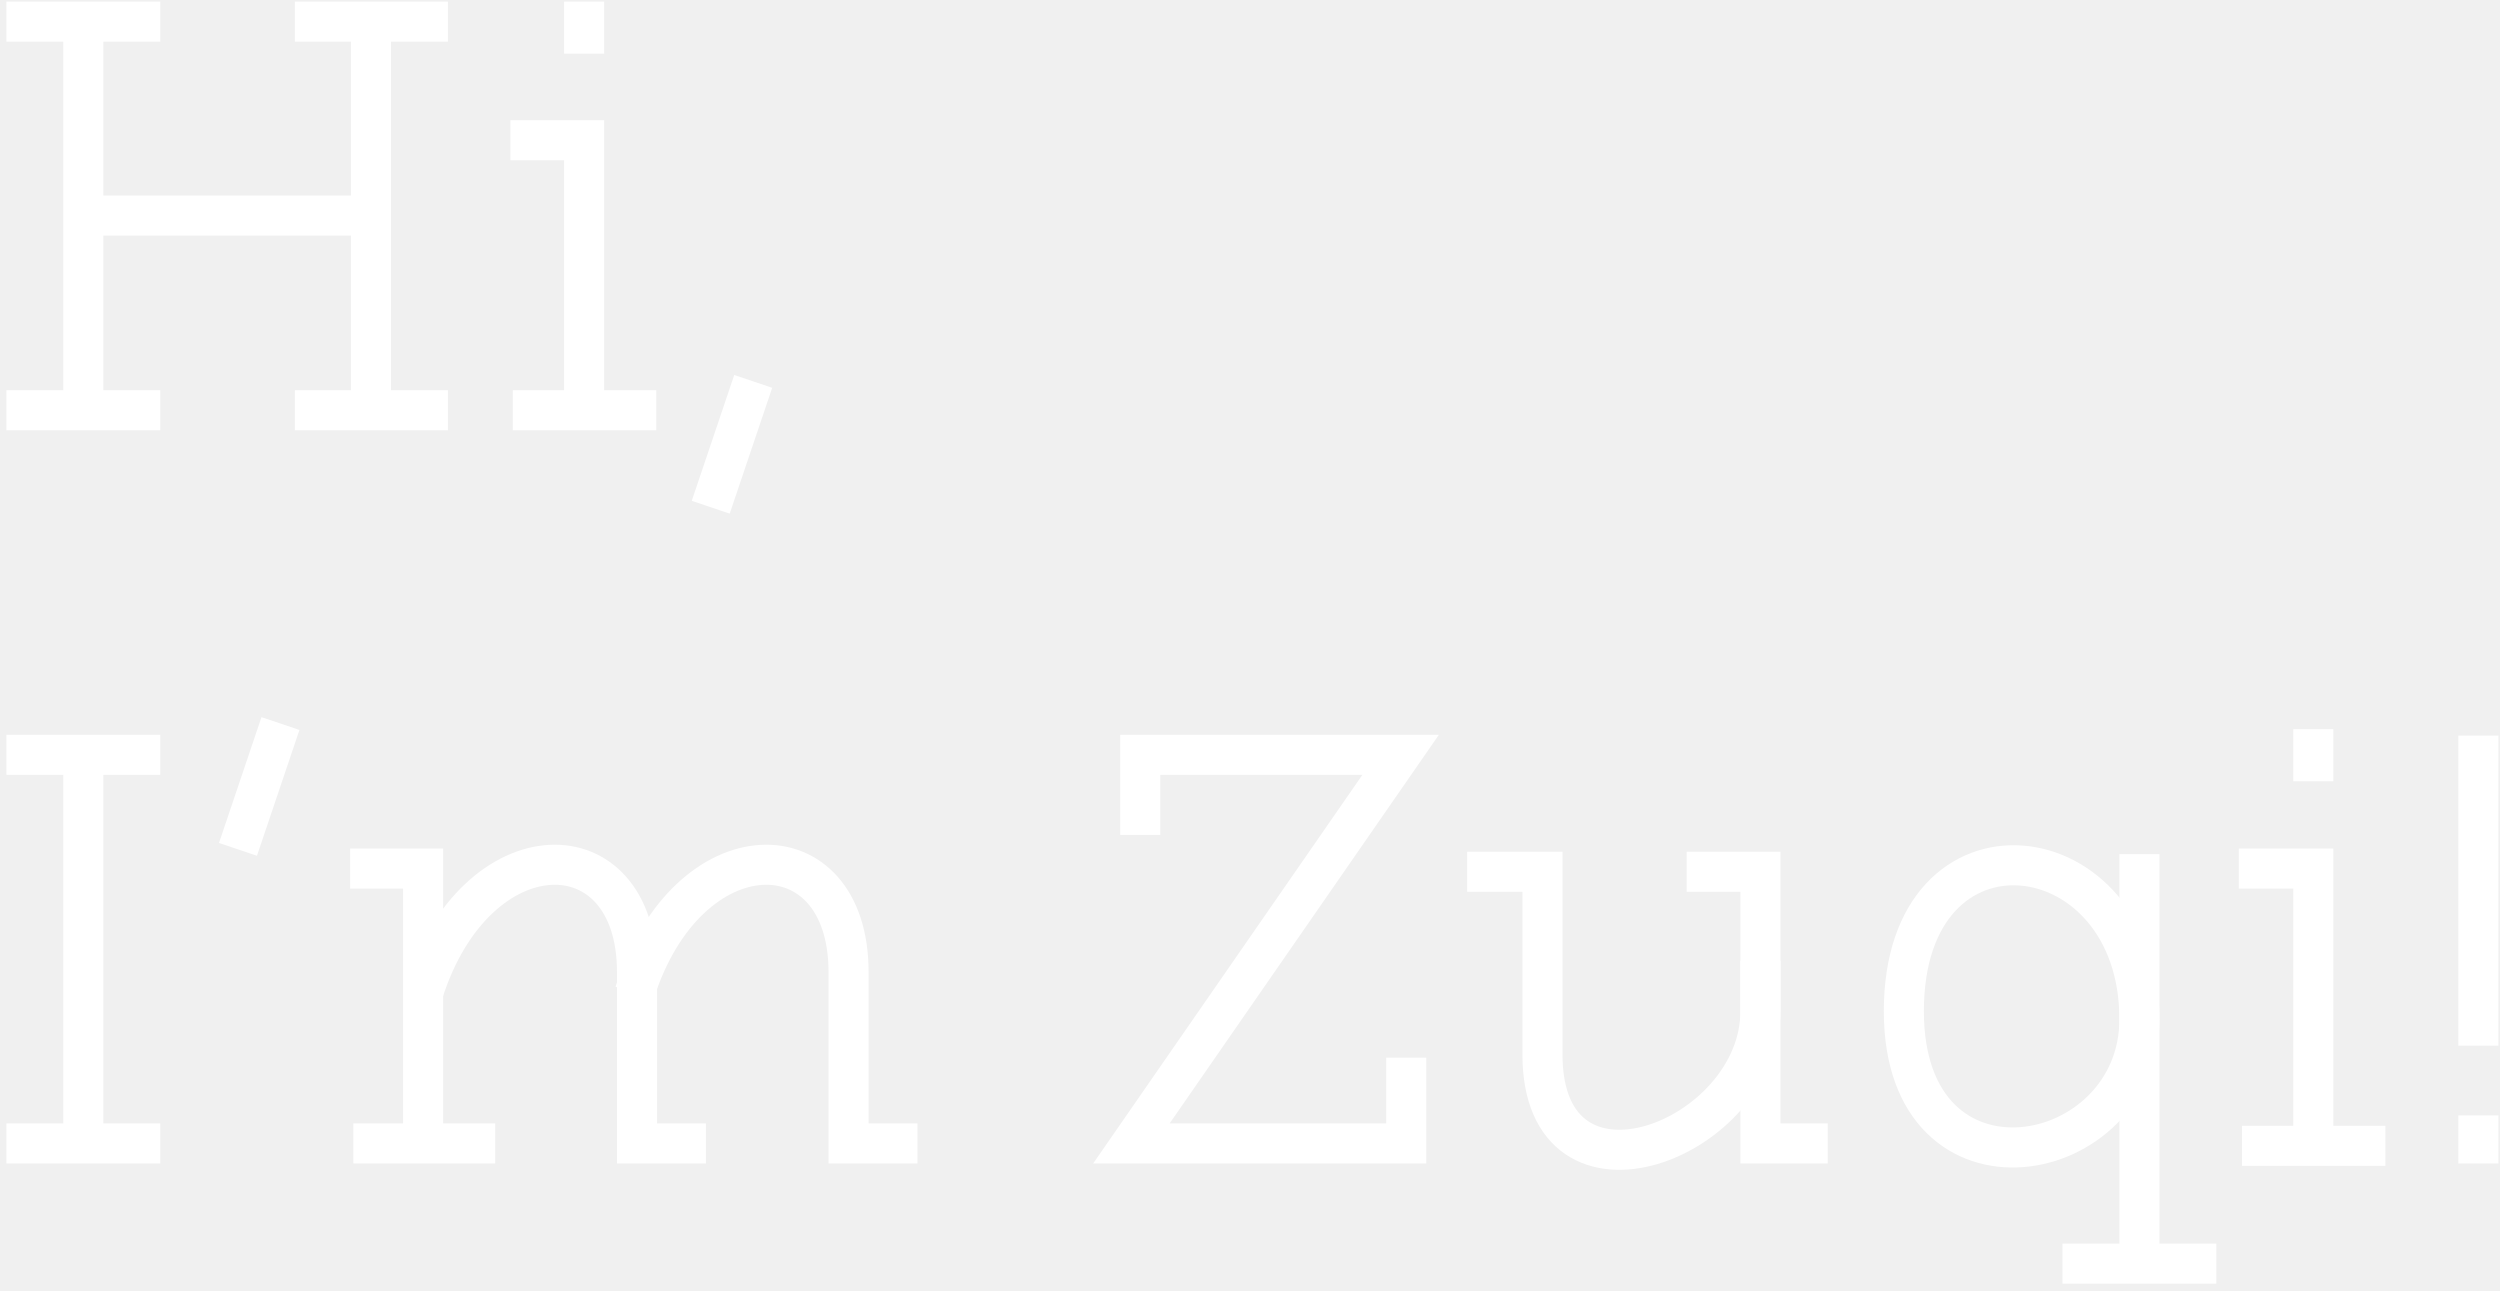
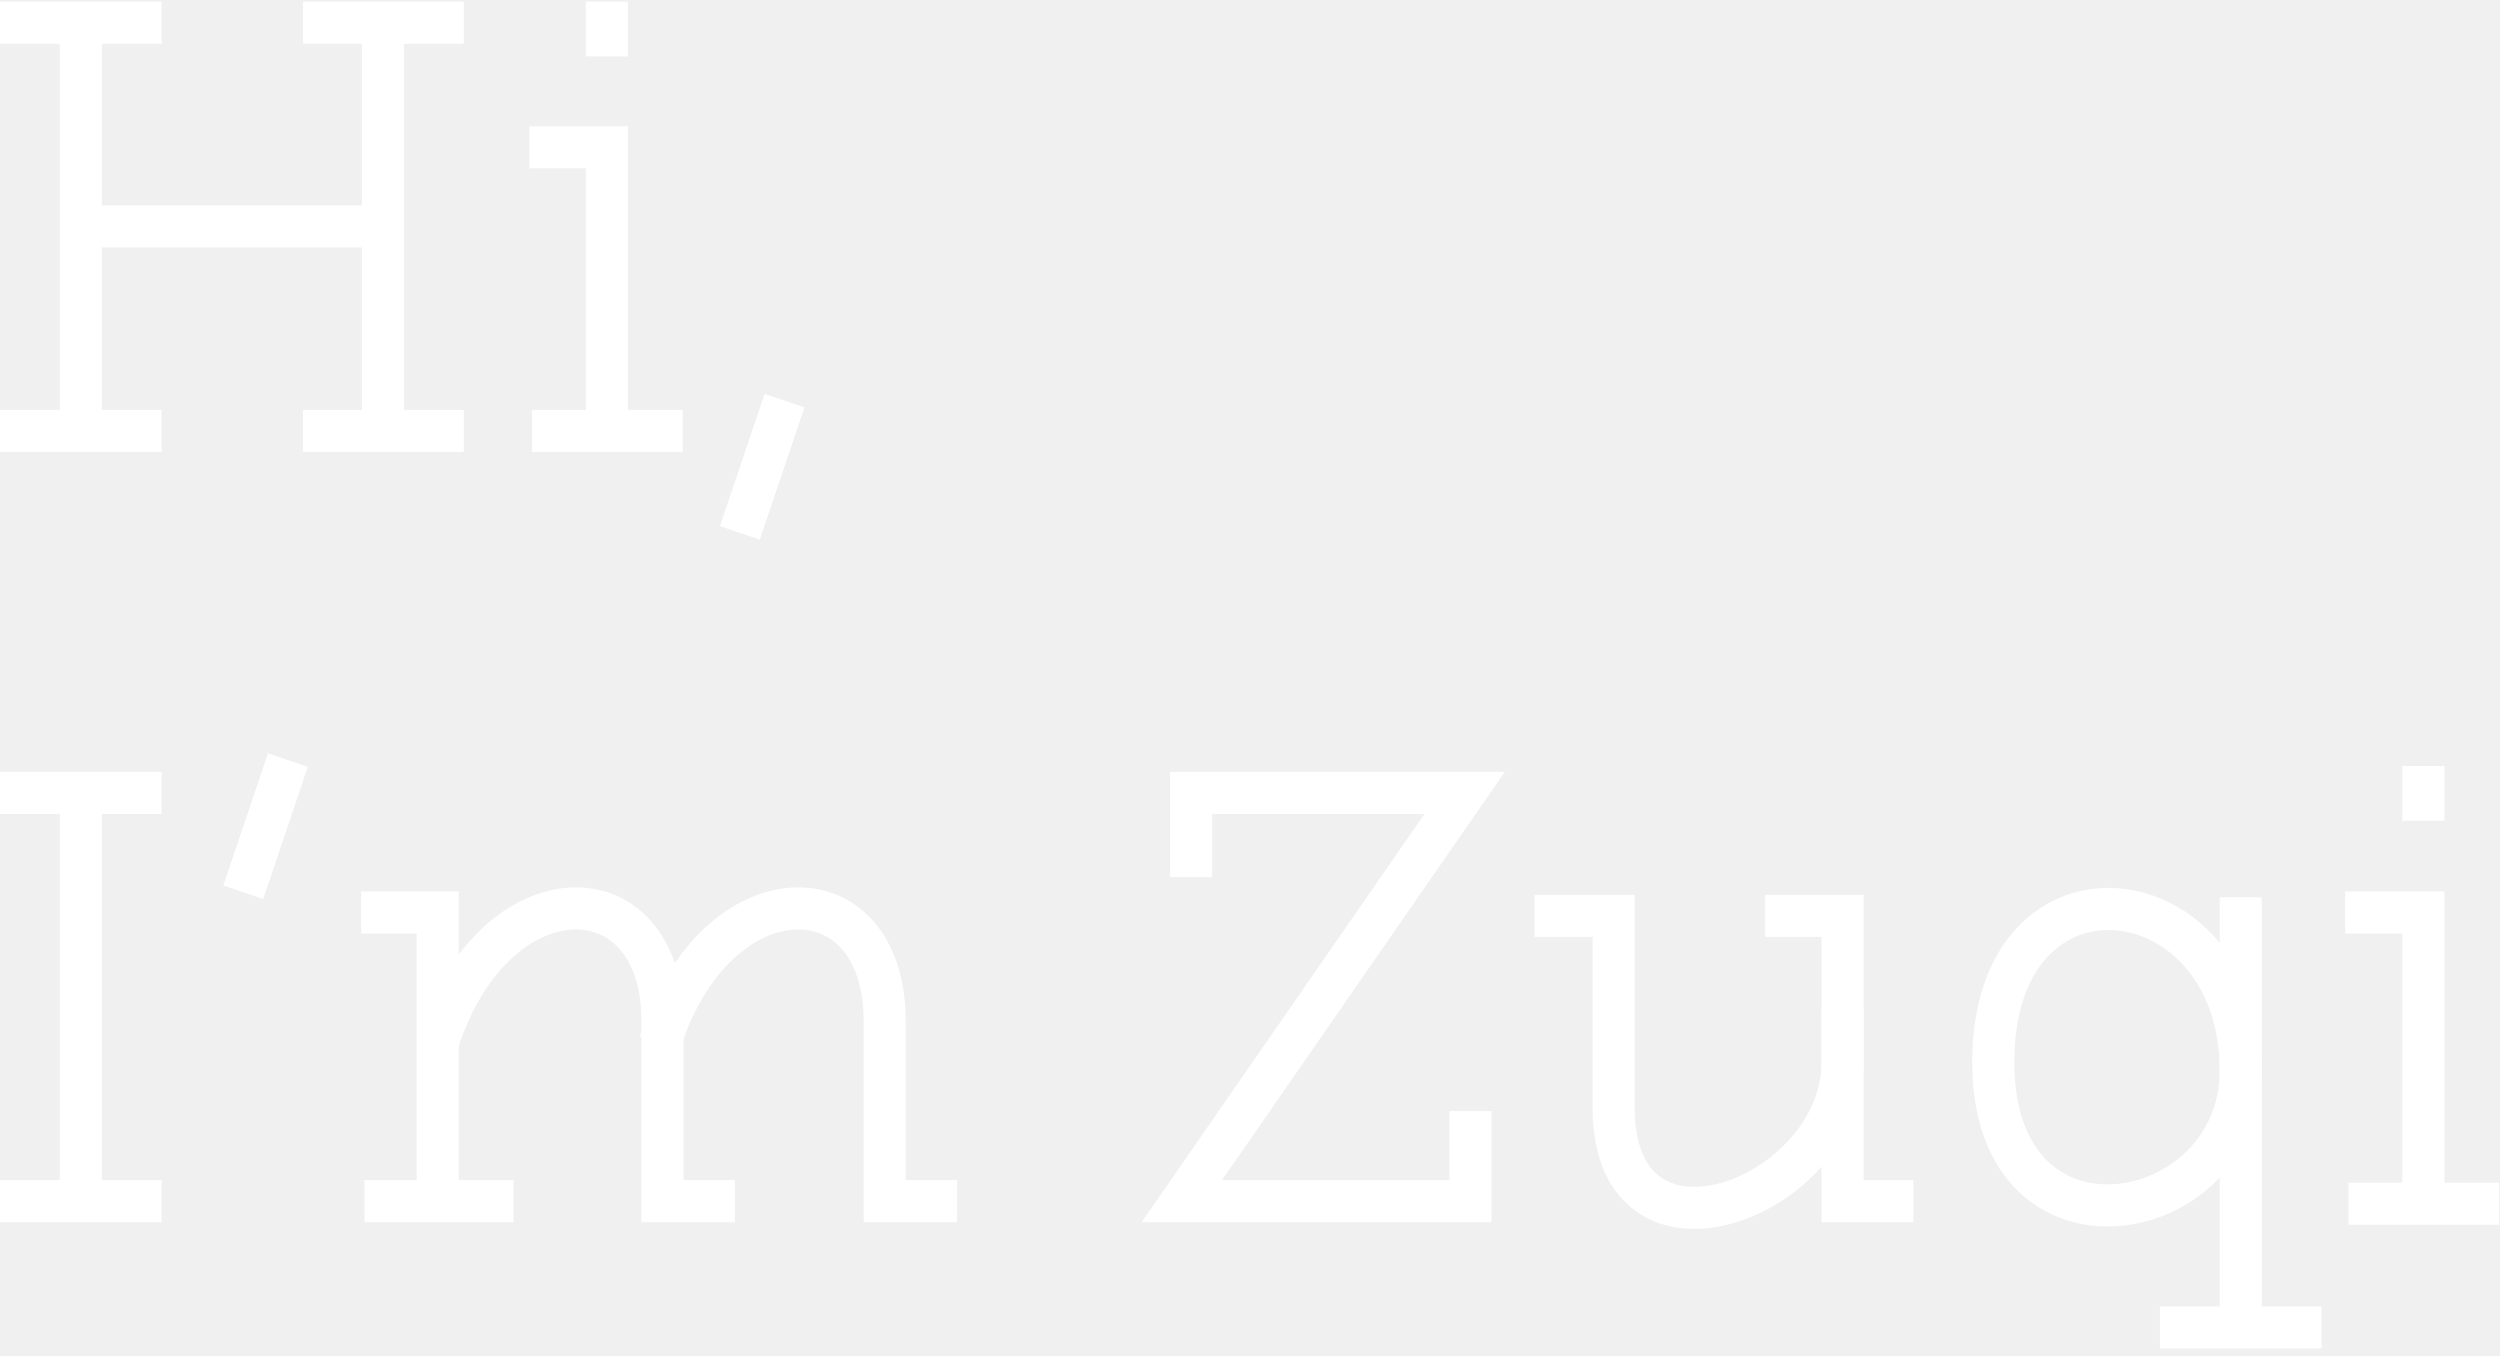
- <svg xmlns="http://www.w3.org/2000/svg" version="1.1" x="0px" y="0px" viewBox="39 33 312 161" style="enable-background:new 39.8 33.2 297 160;" xml:space="preserve">
+ <svg xmlns="http://www.w3.org/2000/svg" version="1.1" x="0px" y="0px" viewBox="39.8 33 297 161" style="enable-background:new 39.8 33.2 297 160;" xml:space="preserve">
  <style type="text/css">
	.st0{fill:none;stroke:#ffffff;stroke-width:5;stroke-miterlimit:10;}
</style>
  <g id="Layer_1">
    <line class="st0" x1="39.8" y1="35.7" x2="59" y2="35.7" />
    <line class="st0" x1="49.4" y1="84.2" x2="49.4" y2="35.7" />
    <line class="st0" x1="39.8" y1="84.2" x2="59" y2="84.2" />
    <line class="st0" x1="75.8" y1="35.7" x2="94.9" y2="35.7" />
    <line class="st0" x1="85.3" y1="84.2" x2="85.3" y2="35.7" />
    <line class="st0" x1="75.8" y1="84.2" x2="94.9" y2="84.2" />
    <line class="st0" x1="49.4" y1="59.9" x2="85.3" y2="59.9" />
    <polyline class="st0" points="102.7,50.5 111.9,50.5 111.9,84.2  " />
    <line class="st0" x1="103" y1="84.2" x2="120.9" y2="84.2" />
    <line class="st0" x1="111.9" y1="33.2" x2="111.9" y2="39.7" />
    <line class="st0" x1="133" y1="80.6" x2="127.7" y2="96.3" />
    <line class="st0" x1="39.8" y1="127.2" x2="59" y2="127.2" />
    <line class="st0" x1="49.4" y1="175.7" x2="49.4" y2="127.2" />
    <line class="st0" x1="39.8" y1="175.7" x2="59" y2="175.7" />
    <line class="st0" x1="74" y1="123.3" x2="68.7" y2="139" />
    <polyline class="st0" points="82.7,141.4 91.8,141.4 91.8,175.7  " />
    <line class="st0" x1="83.1" y1="175.7" x2="100.8" y2="175.7" />
    <path class="st0" d="M91.8,156.9c6.6-20.8,26.7-20.9,26.7-2.6v21.4h8.6" />
    <path class="st0" d="M118.2,156.9c6.6-20.8,26.7-20.9,26.7-2.6v21.4h8.6" />
    <polyline class="st0" points="181.3,137.2 181.3,127.2 213.8,127.2 180.2,175.7 214.5,175.7 214.5,165  " />
    <path class="st0" d="M222.1,141.8h9.4v22.8c0,21.2,27.2,10.7,27.2-5.4s0-17.4,0-17.4h-9.2" />
    <polyline class="st0" points="267.1,175.7 258.7,175.7 258.7,152.9  " />
    <line class="st0" x1="306" y1="190.7" x2="306" y2="139.6" />
    <line class="st0" x1="296.4" y1="190.7" x2="315.6" y2="190.7" />
    <path class="st0" d="M306,160.2c0-23.6-29.4-27.2-29.4-1C276.6,184.4,306,178.9,306,160.2z" />
    <polyline class="st0" points="318.4,141.4 327.7,141.4 327.7,175  " />
    <line class="st0" x1="318.8" y1="176" x2="336.7" y2="176" />
    <line class="st0" x1="327.7" y1="124" x2="327.7" y2="130.5" />
    <line class="st0" x1="348.3" y1="124.8" x2="348.3" y2="163.5" />
    <line class="st0" x1="348.3" y1="172.2" x2="348.3" y2="178.2" />
  </g>
  <g id="Layer_2">
</g>
</svg>
